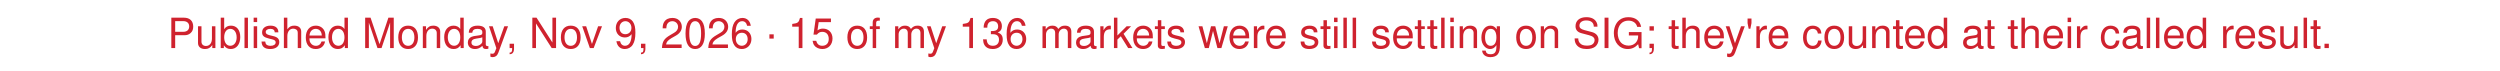
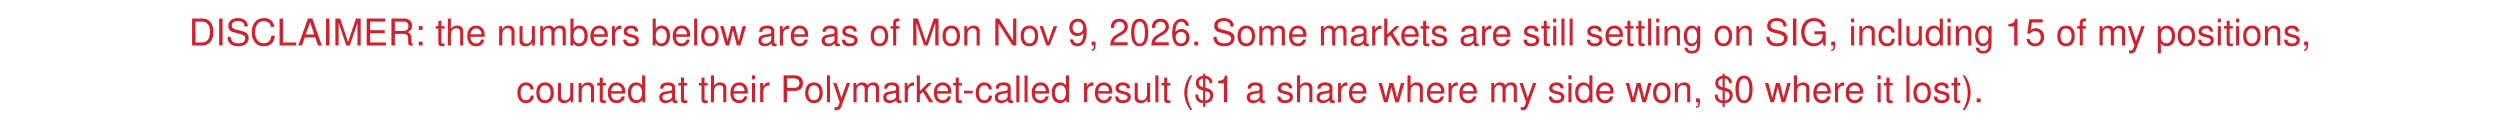
- <svg xmlns="http://www.w3.org/2000/svg" width="780" height="22" viewBox="0 0 780 22">
+ <svg xmlns="http://www.w3.org/2000/svg" width="880" height="44" viewBox="0 0 880 44">
  <style>text{font:13px -apple-system,BlinkMacSystemFont,"Segoe UI",Helvetica,Arial,sans-serif;fill:#cf222e}@media (prefers-color-scheme:dark){text{fill:#ff7b72}}</style>
-   <text x="390" y="15" text-anchor="middle">Published Monday, Nov 9, 2026 · 15 of my 136 markets were still settling on SIG; they're counted at their called result.</text>
+   <text x="440" y="16" text-anchor="middle">DISCLAIMER: the numbers below are as of Mon Nov 9, 2026. Some markets are still settling on SIG, including 15 of my positions,</text>
+   <text x="440" y="36" text-anchor="middle">counted at their Polymarket-called result ($1 a share where my side won, $0 where it lost).</text>
</svg>
